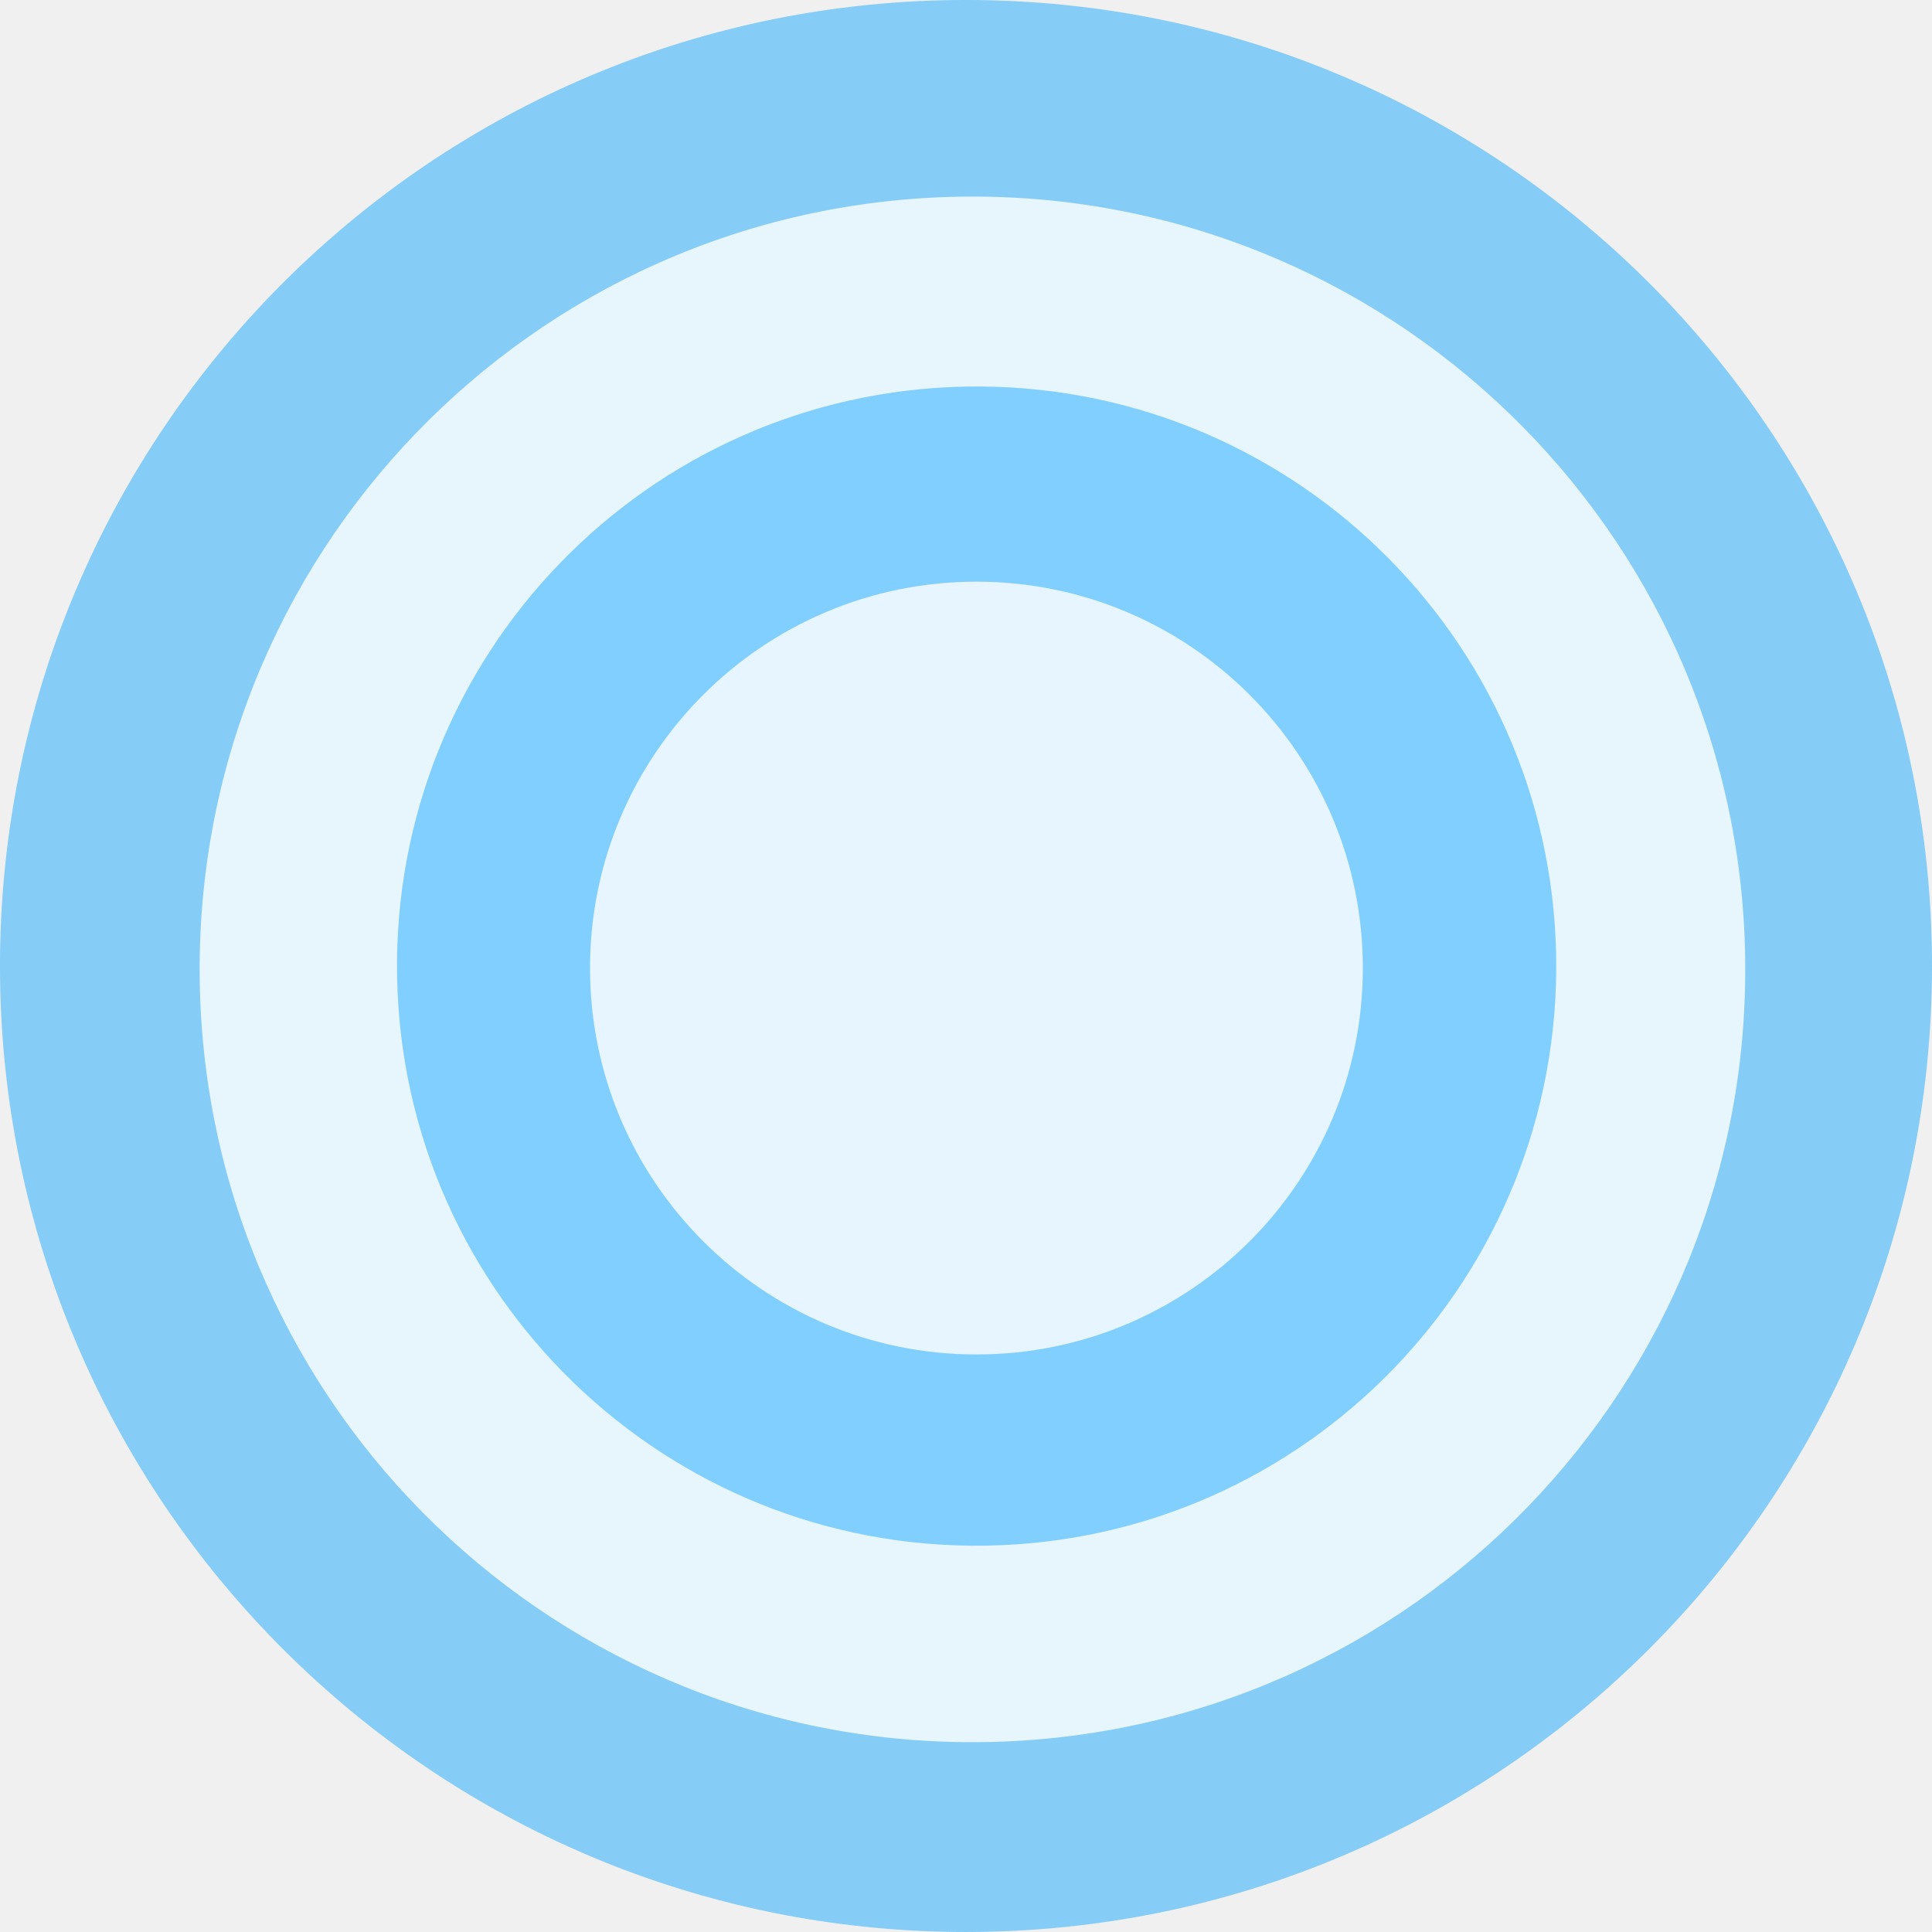
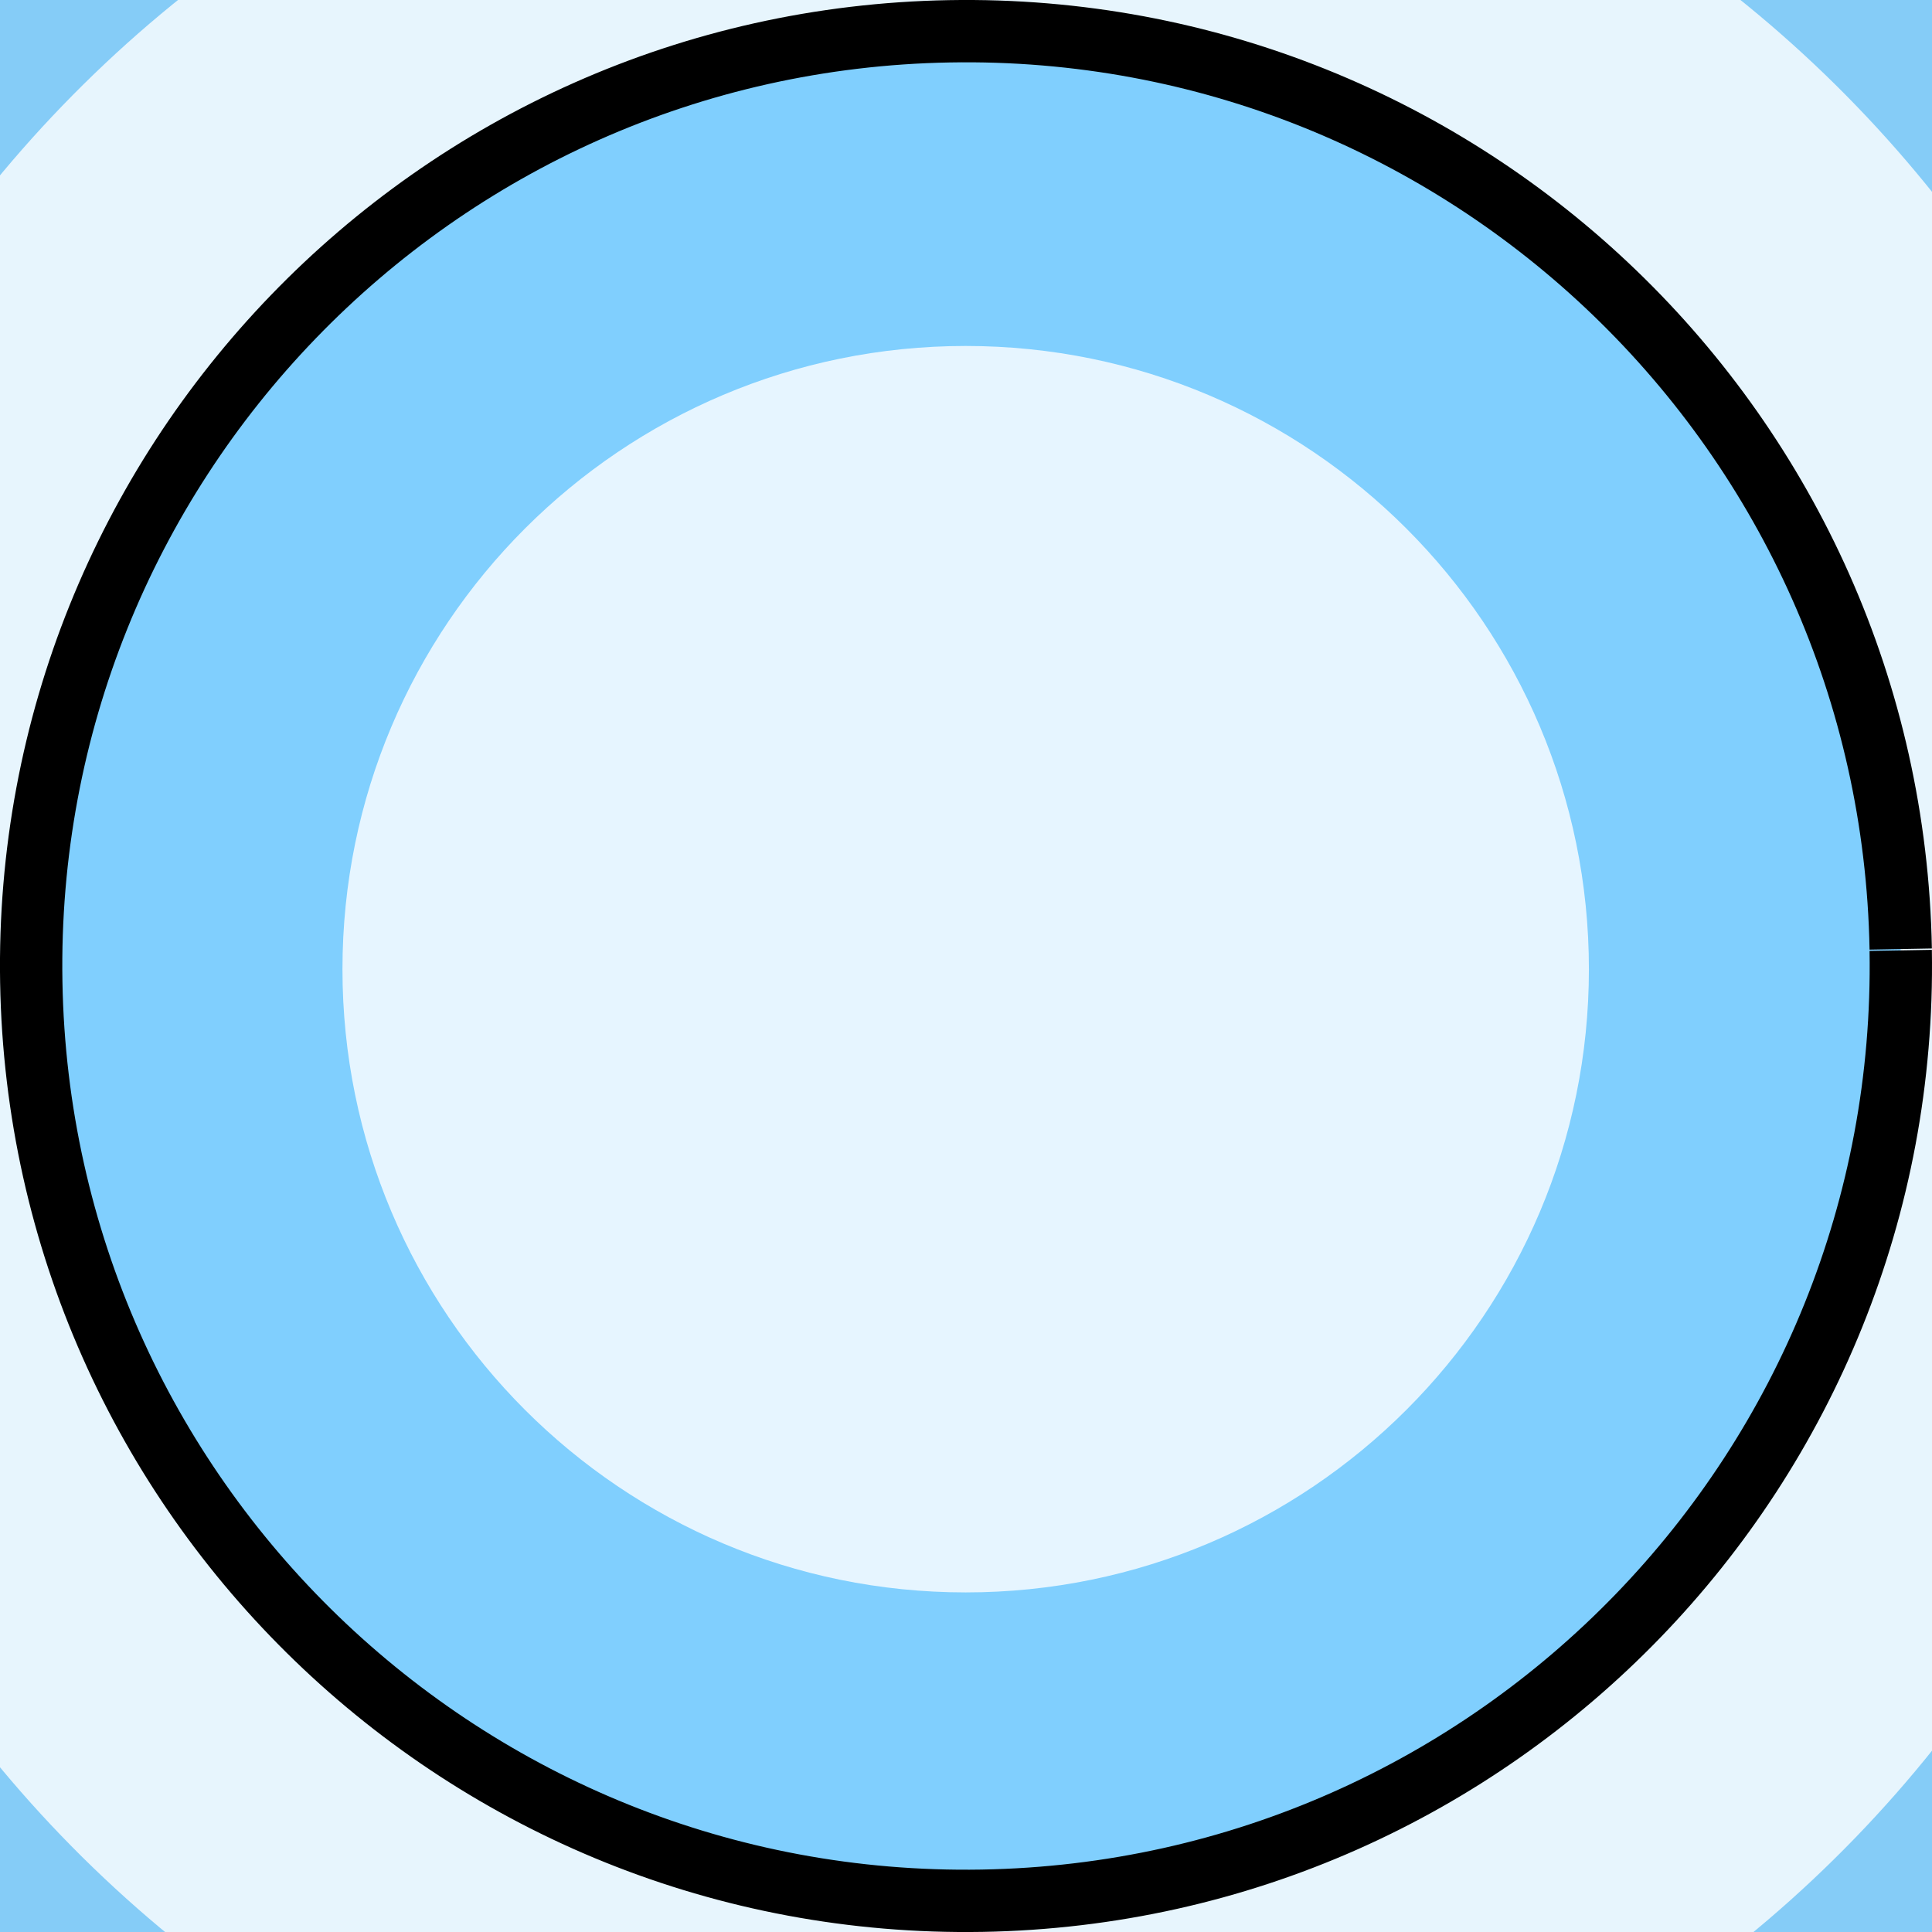
- <svg xmlns="http://www.w3.org/2000/svg" width="50" height="50" viewBox="0 0 50 50" version="1.1" id="svg1">
+ <svg xmlns="http://www.w3.org/2000/svg" width="31" height="31" viewBox="0 0 31 31" version="1.1" id="svg1">
  <defs id="defs1" />
-   <g id="layer1" transform="translate(0.6709518,1.061697)">
-     <circle style="fill:#01a0ff;fill-opacity:0.446" id="path1" cy="23.938" cx="24.329" r="25" />
+   <g id="layer1" transform="translate(-9.104069,-8.440829)">
+     <circle style="fill:#01a0ff;fill-opacity:0.446;stroke:#000000;stroke-opacity:1" id="path1" cy="23.938" cx="24.329" r="25" />
    <path style="fill:#ffffff;fill-opacity:0.803" id="path1-8" d="M 44.493,23.691 A 20,20 0 0 1 24.838,44.023 20,20 0 0 1 4.499,24.374 20,20 0 0 1 24.141,4.029 20,20 0 0 1 44.493,23.664" />
-     <path style="fill:#00a2ff;fill-opacity:0.446" id="path1-8-5" d="M 39.602,23.69 A 15,15 0 0 1 24.86,38.939 15,15 0 0 1 9.606,24.202 15,15 0 0 1 24.338,8.943 15,15 0 0 1 39.602,23.669" />
+     <path style="fill:#00a2ff;fill-opacity:0.446;stroke:#000000;stroke-opacity:1" id="path1-8-5" d="M 39.602,23.69 A 15,15 0 0 1 24.86,38.939 15,15 0 0 1 9.606,24.202 15,15 0 0 1 24.338,8.943 15,15 0 0 1 39.602,23.669" />
    <circle style="fill:#ffffff;fill-opacity:0.8" id="path1-8-5-1" cx="24.599" cy="23.992" r="10" />
  </g>
</svg>
